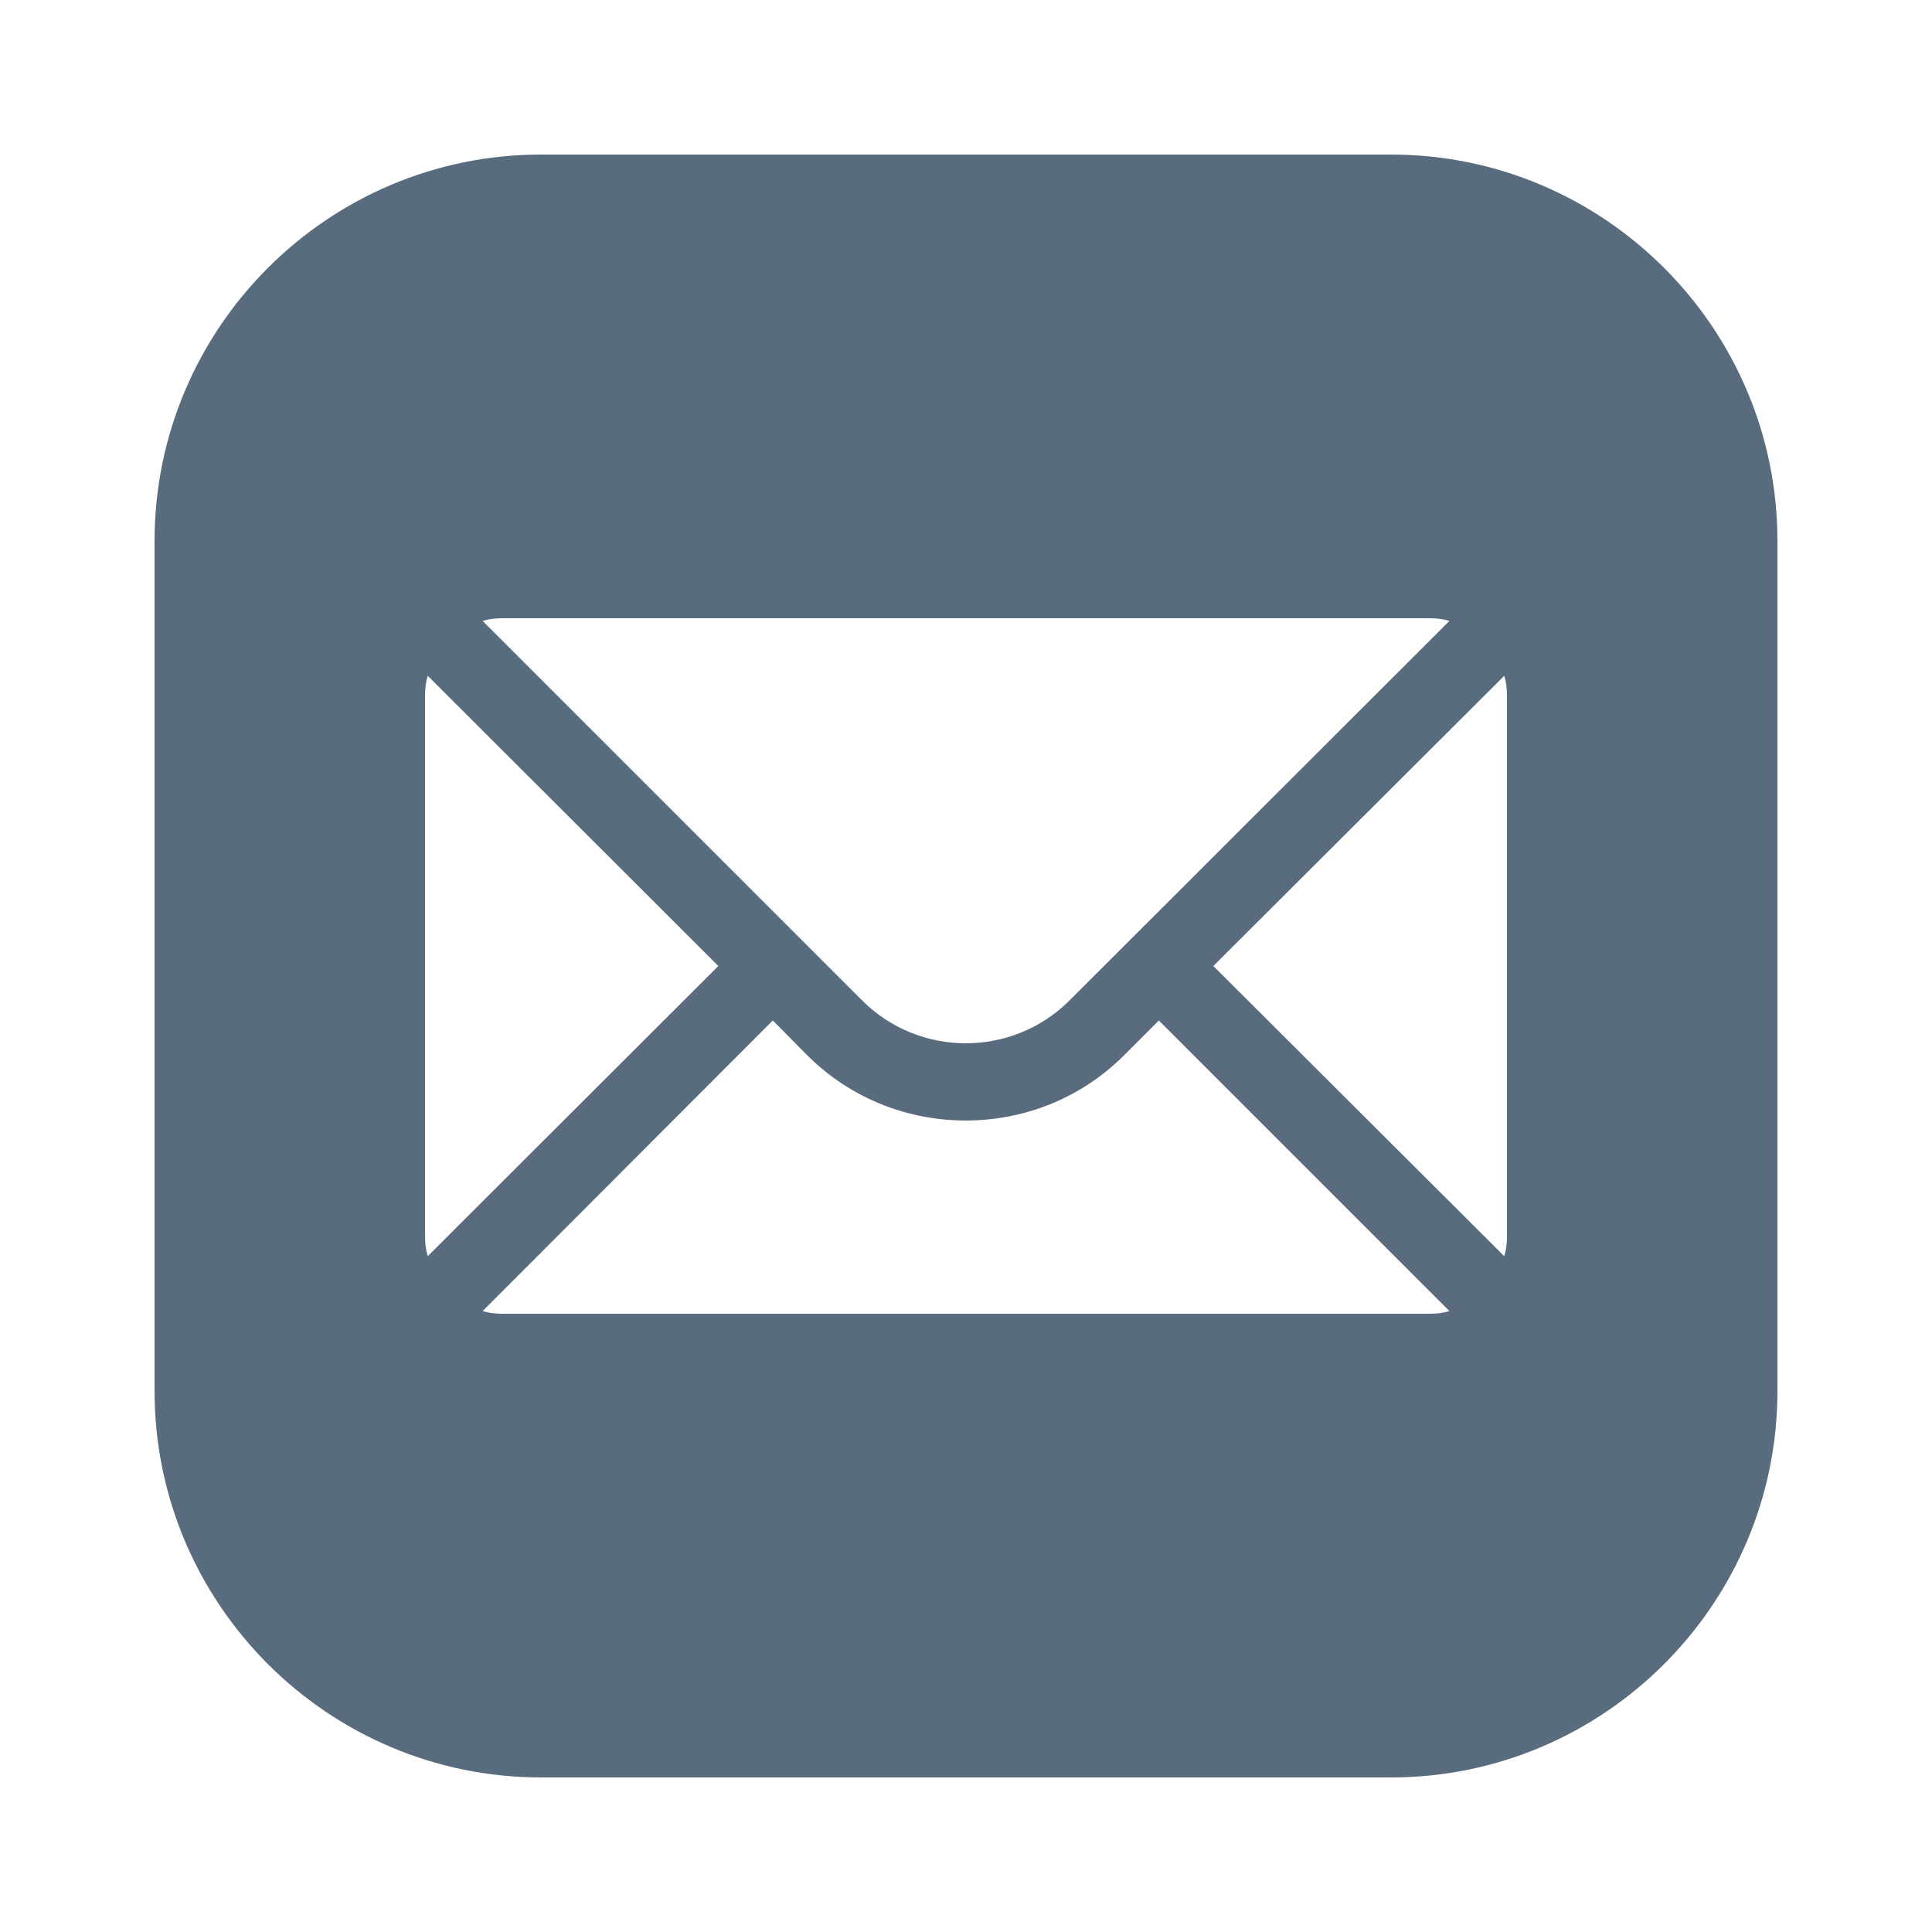
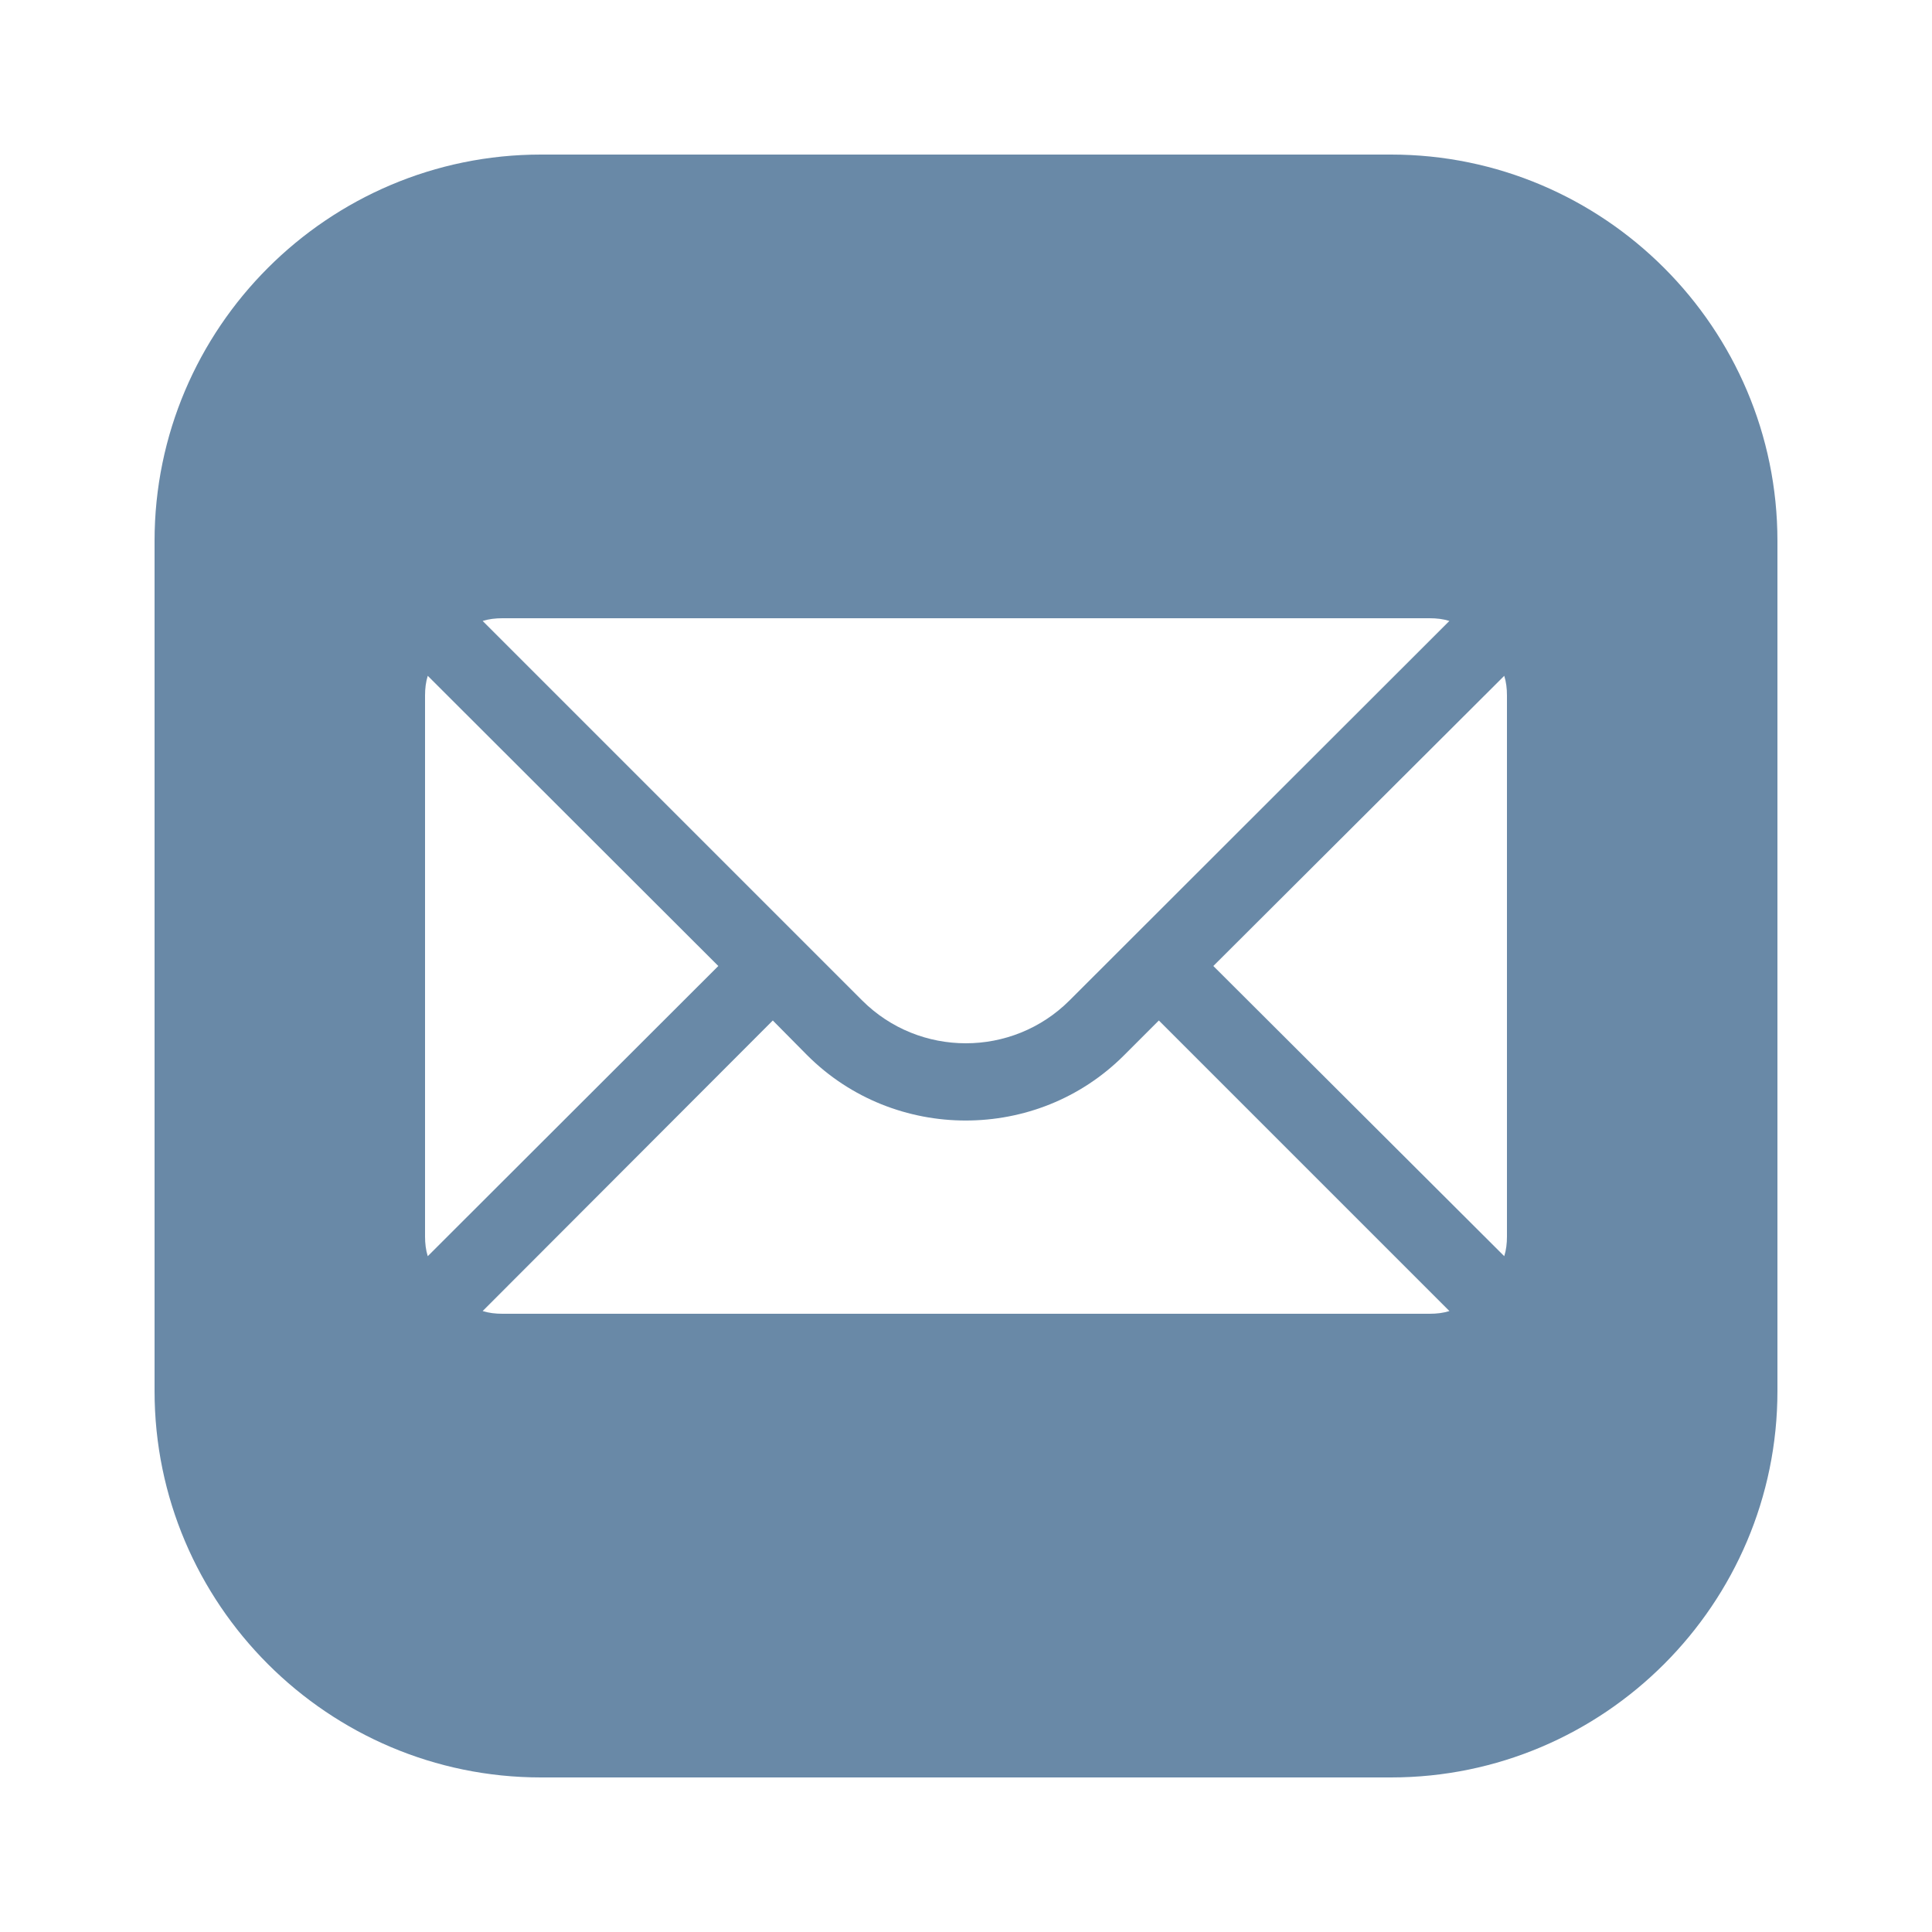
<svg xmlns="http://www.w3.org/2000/svg" x="0px" y="0px" width="100" height="100" viewBox="0,0,256,256">
-   <g fill="#586c7e" fill-rule="nonzero" stroke="none" stroke-width="1" stroke-linecap="butt" stroke-linejoin="miter" stroke-miterlimit="10" stroke-dasharray="" stroke-dashoffset="0" font-family="none" font-weight="none" font-size="none" text-anchor="none" style="mix-blend-mode: normal">
+   <g fill="#6989a7" fill-rule="nonzero" stroke="none" stroke-width="1" stroke-linecap="butt" stroke-linejoin="miter" stroke-miterlimit="10" stroke-dasharray="" stroke-dashoffset="0" font-family="none" font-weight="none" font-size="none" text-anchor="none" style="mix-blend-mode: normal">
    <g transform="scale(5.12,5.12)">
      <path d="M14,4c-5.511,0 -10,4.489 -10,10v22c0,5.511 4.489,10 10,10h22c5.511,0 10,-4.489 10,-10v-22c0,-5.511 -4.489,-10 -10,-10zM13,16h24c0.18,0 0.35,0.02 0.51,0.07l-9.83,9.82c-1.48,1.48 -3.889,1.48 -5.369,0l-9.82,-9.82c0.16,-0.05 0.33,-0.07 0.51,-0.07zM11.07,17.49l7.52,7.51l-7.52,7.51c-0.05,-0.16 -0.07,-0.33 -0.07,-0.51v-14c0,-0.18 0.02,-0.35 0.07,-0.51zM38.93,17.49c0.05,0.16 0.07,0.33 0.07,0.51v14c0,0.18 -0.02,0.35 -0.07,0.51l-7.529,-7.51zM20,26.41l0.891,0.9c1.13,1.13 2.62,1.689 4.1,1.689c1.49,0 2.97,-0.559 4.1,-1.689l0.9,-0.9l7.52,7.52c-0.16,0.05 -0.33,0.07 -0.51,0.07h-24c-0.18,0 -0.35,-0.02 -0.51,-0.07z" />
    </g>
  </g>
</svg>
